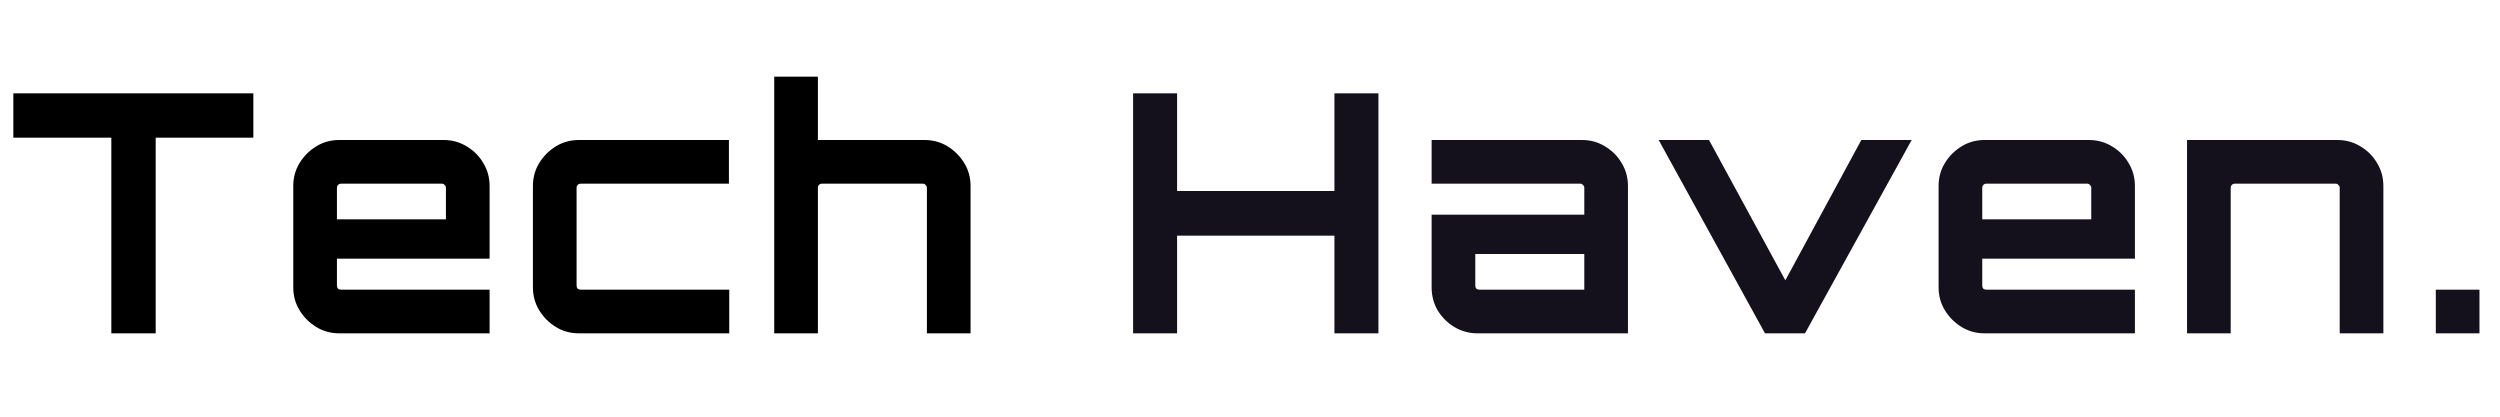
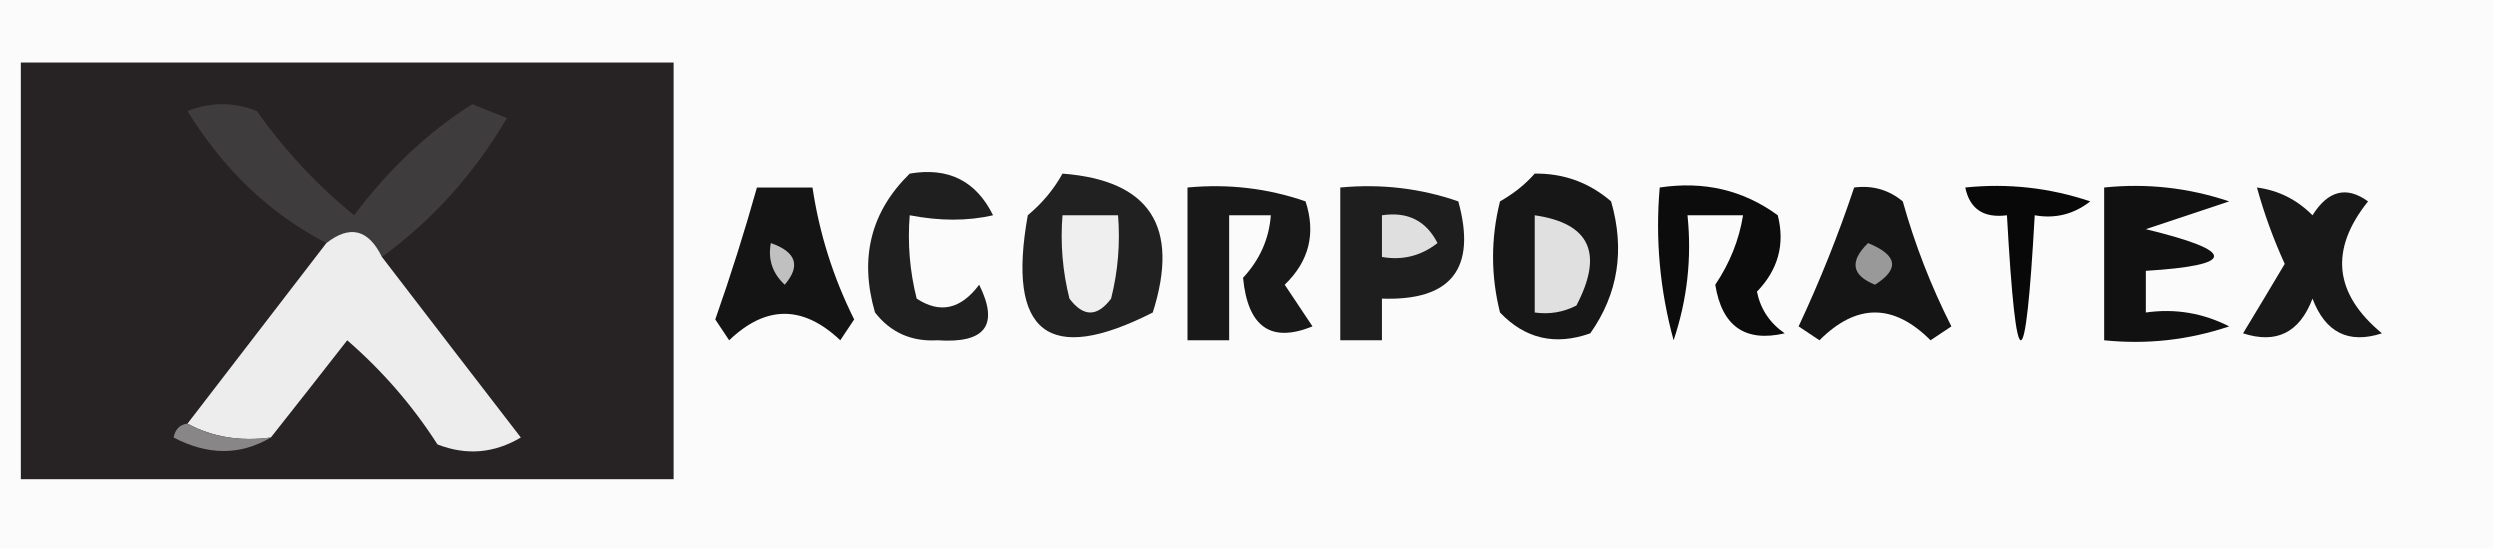
- <svg xmlns="http://www.w3.org/2000/svg" width="180" height="30" viewBox="0 0 180 30" fill="none">
-   <path d="M8.016 24V9.912H0.96V6.72H18.241V9.912H11.209V24H8.016ZM24.427 24C23.819 24 23.267 23.848 22.771 23.544C22.275 23.24 21.875 22.84 21.571 22.344C21.267 21.848 21.115 21.296 21.115 20.688V13.392C21.115 12.784 21.267 12.232 21.571 11.736C21.875 11.24 22.275 10.84 22.771 10.536C23.267 10.232 23.819 10.08 24.427 10.08H31.939C32.547 10.08 33.099 10.232 33.595 10.536C34.107 10.84 34.507 11.24 34.795 11.736C35.099 12.232 35.251 12.784 35.251 13.392V18.624H24.259V20.568C24.259 20.648 24.283 20.72 24.331 20.784C24.395 20.832 24.467 20.856 24.547 20.856H35.251V24H24.427ZM24.259 15.792H32.107V13.512C32.107 13.432 32.075 13.368 32.011 13.32C31.963 13.256 31.899 13.224 31.819 13.224H24.547C24.467 13.224 24.395 13.256 24.331 13.32C24.283 13.368 24.259 13.432 24.259 13.512V15.792ZM41.682 24C41.074 24 40.522 23.848 40.026 23.544C39.53 23.24 39.13 22.84 38.826 22.344C38.522 21.848 38.37 21.296 38.37 20.688V13.392C38.37 12.784 38.522 12.232 38.826 11.736C39.13 11.24 39.53 10.84 40.026 10.536C40.522 10.232 41.074 10.08 41.682 10.08H52.482V13.224H41.802C41.722 13.224 41.65 13.256 41.586 13.32C41.538 13.368 41.514 13.432 41.514 13.512V20.568C41.514 20.648 41.538 20.72 41.586 20.784C41.65 20.832 41.722 20.856 41.802 20.856H52.506V24H41.682ZM55.744 24V5.52H58.888V10.08H66.568C67.176 10.08 67.728 10.232 68.224 10.536C68.72 10.84 69.12 11.24 69.424 11.736C69.728 12.232 69.88 12.784 69.88 13.392V24H66.736V13.512C66.736 13.432 66.704 13.368 66.64 13.32C66.592 13.256 66.528 13.224 66.448 13.224H59.176C59.096 13.224 59.024 13.256 58.96 13.32C58.912 13.368 58.888 13.432 58.888 13.512V24H55.744Z" fill="black" />
-   <path d="M81.583 24V6.72H84.751V13.752H96.079V6.72H99.247V24H96.079V16.968H84.751V24H81.583ZM106.389 24C105.781 24 105.221 23.848 104.709 23.544C104.213 23.24 103.813 22.84 103.509 22.344C103.221 21.848 103.077 21.296 103.077 20.688V15.456H114.069V13.512C114.069 13.432 114.037 13.368 113.973 13.32C113.925 13.256 113.861 13.224 113.781 13.224H103.077V10.08H113.901C114.509 10.08 115.061 10.232 115.557 10.536C116.069 10.84 116.469 11.24 116.757 11.736C117.061 12.232 117.213 12.784 117.213 13.392V24H106.389ZM106.509 20.856H114.069V18.288H106.221V20.568C106.221 20.648 106.245 20.72 106.293 20.784C106.357 20.832 106.429 20.856 106.509 20.856ZM127.08 24L119.424 10.08H123.048L128.544 20.184L134.016 10.08H137.64L129.96 24H127.08ZM142.89 24C142.282 24 141.73 23.848 141.234 23.544C140.738 23.24 140.338 22.84 140.034 22.344C139.73 21.848 139.578 21.296 139.578 20.688V13.392C139.578 12.784 139.73 12.232 140.034 11.736C140.338 11.24 140.738 10.84 141.234 10.536C141.73 10.232 142.282 10.08 142.89 10.08H150.402C151.01 10.08 151.562 10.232 152.058 10.536C152.57 10.84 152.97 11.24 153.258 11.736C153.562 12.232 153.714 12.784 153.714 13.392V18.624H142.722V20.568C142.722 20.648 142.746 20.72 142.794 20.784C142.858 20.832 142.93 20.856 143.01 20.856H153.714V24H142.89ZM142.722 15.792H150.57V13.512C150.57 13.432 150.538 13.368 150.474 13.32C150.426 13.256 150.362 13.224 150.282 13.224H143.01C142.93 13.224 142.858 13.256 142.794 13.32C142.746 13.368 142.722 13.432 142.722 13.512V15.792ZM157.467 24V10.08H168.291C168.899 10.08 169.451 10.232 169.947 10.536C170.459 10.84 170.859 11.24 171.147 11.736C171.451 12.232 171.603 12.784 171.603 13.392V24H168.459V13.512C168.459 13.432 168.427 13.368 168.363 13.32C168.315 13.256 168.251 13.224 168.171 13.224H160.899C160.819 13.224 160.747 13.256 160.683 13.32C160.635 13.368 160.611 13.432 160.611 13.512V24H157.467ZM175.378 24V20.856H178.522V24H175.378Z" fill="#14111C" />
+ <svg xmlns="http://www.w3.org/2000/svg" version="1.1" width="180px" height="40px" style="shape-rendering:geometricPrecision; text-rendering:geometricPrecision; image-rendering:optimizeQuality; fill-rule:evenodd; clip-rule:evenodd">
+   <g>
+     <path style="opacity:1" fill="#fbfbfb" d="M -0.5,-0.5 C 59.5,-0.5 119.5,-0.5 179.5,-0.5C 179.5,12.833 179.5,26.167 179.5,39.5C 119.5,39.5 59.5,39.5 -0.5,39.5C -0.5,26.167 -0.5,12.833 -0.5,-0.5 Z" />
+   </g>
+   <g>
+     <path style="opacity:1" fill="#272324" d="M 1.5,4.5 C 17.167,4.5 32.833,4.5 48.5,4.5C 48.5,14.5 48.5,24.5 48.5,34.5C 32.833,34.5 17.167,34.5 1.5,34.5C 1.5,24.5 1.5,14.5 1.5,4.5 Z" />
+   </g>
+   <g>
+     <path style="opacity:1" fill="#3f3c3d" d="M 27.5,18.5 C 26.528,16.507 25.195,16.174 23.5,17.5C 19.455,15.411 16.122,12.244 13.5,8C 15.167,7.333 16.833,7.333 18.5,8C 20.494,10.827 22.828,13.327 25.5,15.5C 27.953,12.207 30.786,9.54 34,7.5C 34.833,7.833 35.667,8.167 36.5,8.5C 34.124,12.535 31.125,15.868 27.5,18.5 Z" />
+   </g>
+   <g>
+     <path style="opacity:1" fill="#141414" d="M 54.5,13.5 C 55.833,13.5 57.167,13.5 58.5,13.5C 58.993,16.812 59.993,19.979 61.5,23C 61.167,23.5 60.833,24 60.5,24.5C 57.816,21.961 55.149,21.961 52.5,24.5C 52.167,24 51.833,23.5 51.5,23C 52.607,19.846 53.607,16.68 54.5,13.5 Z" />
+   </g>
+   <g>
+     <path style="opacity:1" fill="#1f1f1f" d="M 65.5,12.5 C 68.278,12.022 70.278,13.022 71.5,15.5C 69.674,15.92 67.674,15.92 65.5,15.5C 65.338,17.527 65.504,19.527 66,21.5C 67.68,22.603 69.18,22.27 70.5,20.5C 71.946,23.406 70.946,24.739 67.5,24.5C 65.626,24.61 64.126,23.944 63,22.5C 61.861,18.579 62.695,15.246 65.5,12.5 Z" />
+   </g>
+   <g>
+     <path style="opacity:1" fill="#212121" d="M 76.5,12.5 C 82.795,12.984 84.962,16.317 83,22.5C 75.478,26.325 72.478,23.992 74,15.5C 75.045,14.627 75.878,13.627 76.5,12.5 Z" />
+   </g>
+   <g>
+     <path style="opacity:1" fill="#181818" d="M 85.5,13.5 C 88.448,13.223 91.281,13.556 94,14.5C 94.756,16.809 94.256,18.809 92.5,20.5C 93.167,21.5 93.833,22.5 94.5,23.5C 91.507,24.714 89.84,23.548 89.5,20C 90.707,18.7 91.374,17.2 91.5,15.5C 90.5,15.5 89.5,15.5 88.5,15.5C 88.5,18.5 88.5,21.5 88.5,24.5C 87.5,24.5 86.5,24.5 85.5,24.5C 85.5,20.833 85.5,17.167 85.5,13.5 Z" />
+   </g>
+   <g>
+     <path style="opacity:1" fill="#1e1e1e" d="M 96.5,13.5 C 99.448,13.223 102.281,13.556 105,14.5C 106.328,19.338 104.494,21.671 99.5,21.5C 99.5,22.5 99.5,23.5 99.5,24.5C 98.5,24.5 97.5,24.5 96.5,24.5C 96.5,20.833 96.5,17.167 96.5,13.5 Z" />
+   </g>
+   <g>
+     <path style="opacity:1" fill="#171717" d="M 110.5,12.5 C 112.582,12.472 114.416,13.139 116,14.5C 117.004,17.993 116.504,21.159 114.5,24C 111.975,24.896 109.808,24.396 108,22.5C 107.333,19.833 107.333,17.167 108,14.5C 108.995,13.934 109.828,13.267 110.5,12.5 Z" />
+   </g>
+   <g>
+     <path style="opacity:1" fill="#0c0c0c" d="M 119.5,13.5 C 122.685,13.02 125.519,13.686 128,15.5C 128.529,17.585 128.029,19.418 126.5,21C 126.759,22.261 127.426,23.261 128.5,24C 125.647,24.659 123.98,23.492 123.5,20.5C 124.547,18.944 125.214,17.277 125.5,15.5C 124.167,15.5 122.833,15.5 121.5,15.5C 121.817,18.572 121.484,21.572 120.5,24.5C 119.511,20.893 119.177,17.226 119.5,13.5 Z" />
+   </g>
+   <g>
+     <path style="opacity:1" fill="#151515" d="M 133.5,13.5 C 134.822,13.33 135.989,13.663 137,14.5C 137.873,17.618 139.039,20.618 140.5,23.5C 140,23.833 139.5,24.167 139,24.5C 136.333,21.833 133.667,21.833 131,24.5C 130.5,24.167 130,23.833 129.5,23.5C 131.037,20.218 132.37,16.884 133.5,13.5 Z" />
+   </g>
+   <g>
+     <path style="opacity:1" fill="#080808" d="M 141.5,13.5 C 144.572,13.183 147.572,13.516 150.5,14.5C 149.311,15.429 147.978,15.762 146.5,15.5C 145.833,27.5 145.167,27.5 144.5,15.5C 142.821,15.715 141.821,15.048 141.5,13.5 Z" />
+   </g>
+   <g>
+     <path style="opacity:1" fill="#111111" d="M 151.5,13.5 C 154.572,13.183 157.572,13.516 160.5,14.5C 158.5,15.167 156.5,15.833 154.5,16.5C 161.049,18.093 161.049,19.093 154.5,19.5C 154.5,20.5 154.5,21.5 154.5,22.5C 156.604,22.201 158.604,22.534 160.5,23.5C 157.572,24.484 154.572,24.817 151.5,24.5C 151.5,20.833 151.5,17.167 151.5,13.5 Z" />
+   </g>
+   <g>
+     <path style="opacity:1" fill="#181818" d="M 162.5,13.5 C 164.044,13.703 165.378,14.37 166.5,15.5C 167.623,13.711 168.956,13.378 170.5,14.5C 167.713,17.979 168.046,21.145 171.5,24C 169.094,24.779 167.427,23.946 166.5,21.5C 165.573,23.946 163.906,24.779 161.5,24C 162.516,22.323 163.516,20.657 164.5,19C 163.68,17.2 163.014,15.366 162.5,13.5 Z" />
+   </g>
+   <g>
+     <path style="opacity:1" fill="#efefef" d="M 76.5,15.5 C 77.833,15.5 79.167,15.5 80.5,15.5C 80.662,17.527 80.496,19.527 80,21.5C 79,22.833 78,22.833 77,21.5C 76.504,19.527 76.338,17.527 76.5,15.5 Z" />
+   </g>
+   <g>
+     <path style="opacity:1" fill="#e0e0e0" d="M 110.5,15.5 C 114.473,16.076 115.473,18.242 113.5,22C 112.552,22.483 111.552,22.649 110.5,22.5C 110.5,20.167 110.5,17.833 110.5,15.5 Z" />
+   </g>
+   <g>
+     <path style="opacity:1" fill="#ededed" d="M 27.5,18.5 C 30.809,22.815 34.143,27.148 37.5,31.5C 35.579,32.641 33.579,32.808 31.5,32C 29.707,29.205 27.54,26.705 25,24.5C 23.158,26.864 21.325,29.197 19.5,31.5C 17.265,31.795 15.265,31.461 13.5,30.5C 16.833,26.167 20.167,21.833 23.5,17.5C 25.195,16.174 26.528,16.507 27.5,18.5 Z" />
+   </g>
+   <g>
+     <path style="opacity:1" fill="#dfdfdf" d="M 99.5,15.5 C 101.346,15.222 102.68,15.889 103.5,17.5C 102.311,18.429 100.978,18.762 99.5,18.5C 99.5,17.5 99.5,16.5 99.5,15.5 Z" />
+   </g>
+   <g>
+     <path style="opacity:1" fill="#c0c0c0" d="M 55.5,17.5 C 57.332,18.14 57.665,19.14 56.5,20.5C 55.614,19.675 55.281,18.675 55.5,17.5 Z" />
+   </g>
+   <g>
+     <path style="opacity:1" fill="#999999" d="M 134.5,17.5 C 136.625,18.368 136.791,19.368 135,20.5C 133.317,19.823 133.15,18.823 134.5,17.5 Z" />
+   </g>
+   <g>
+     <path style="opacity:1" fill="#888687" d="M 13.5,30.5 C 15.265,31.461 17.265,31.795 19.5,31.5C 17.307,32.797 14.973,32.797 12.5,31.5C 12.624,30.893 12.957,30.56 13.5,30.5 Z" />
+   </g>
</svg>
